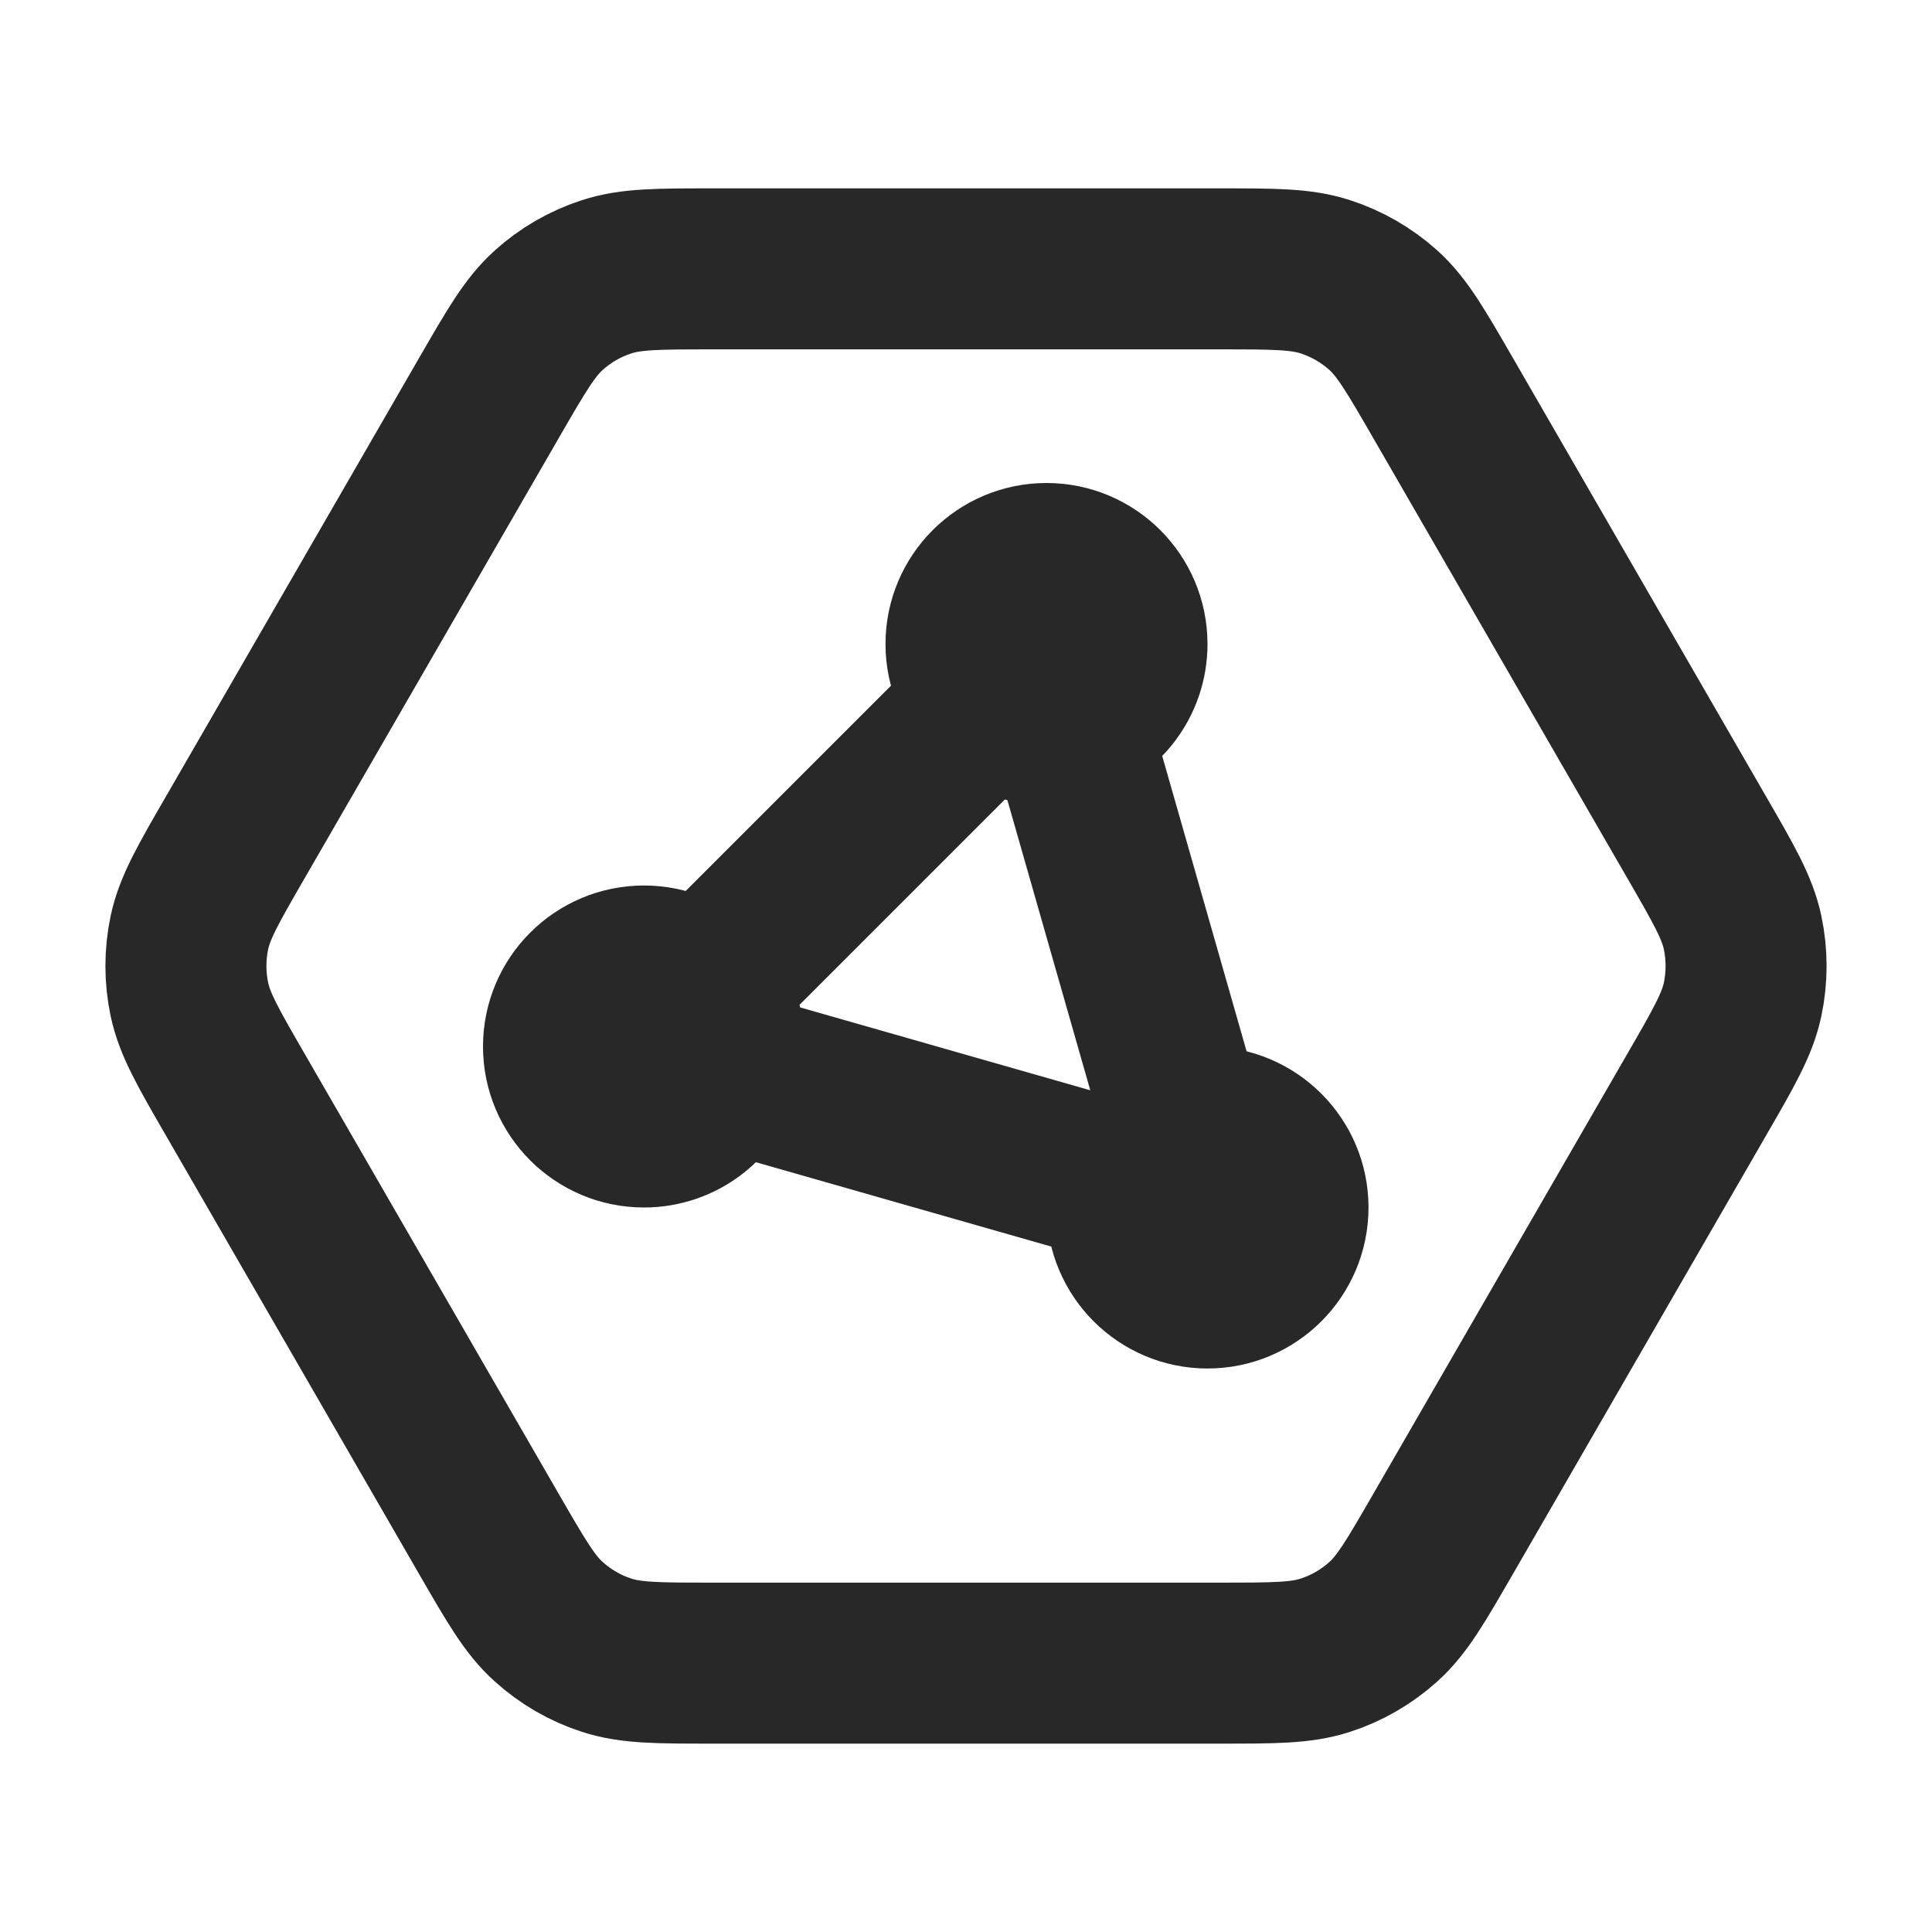
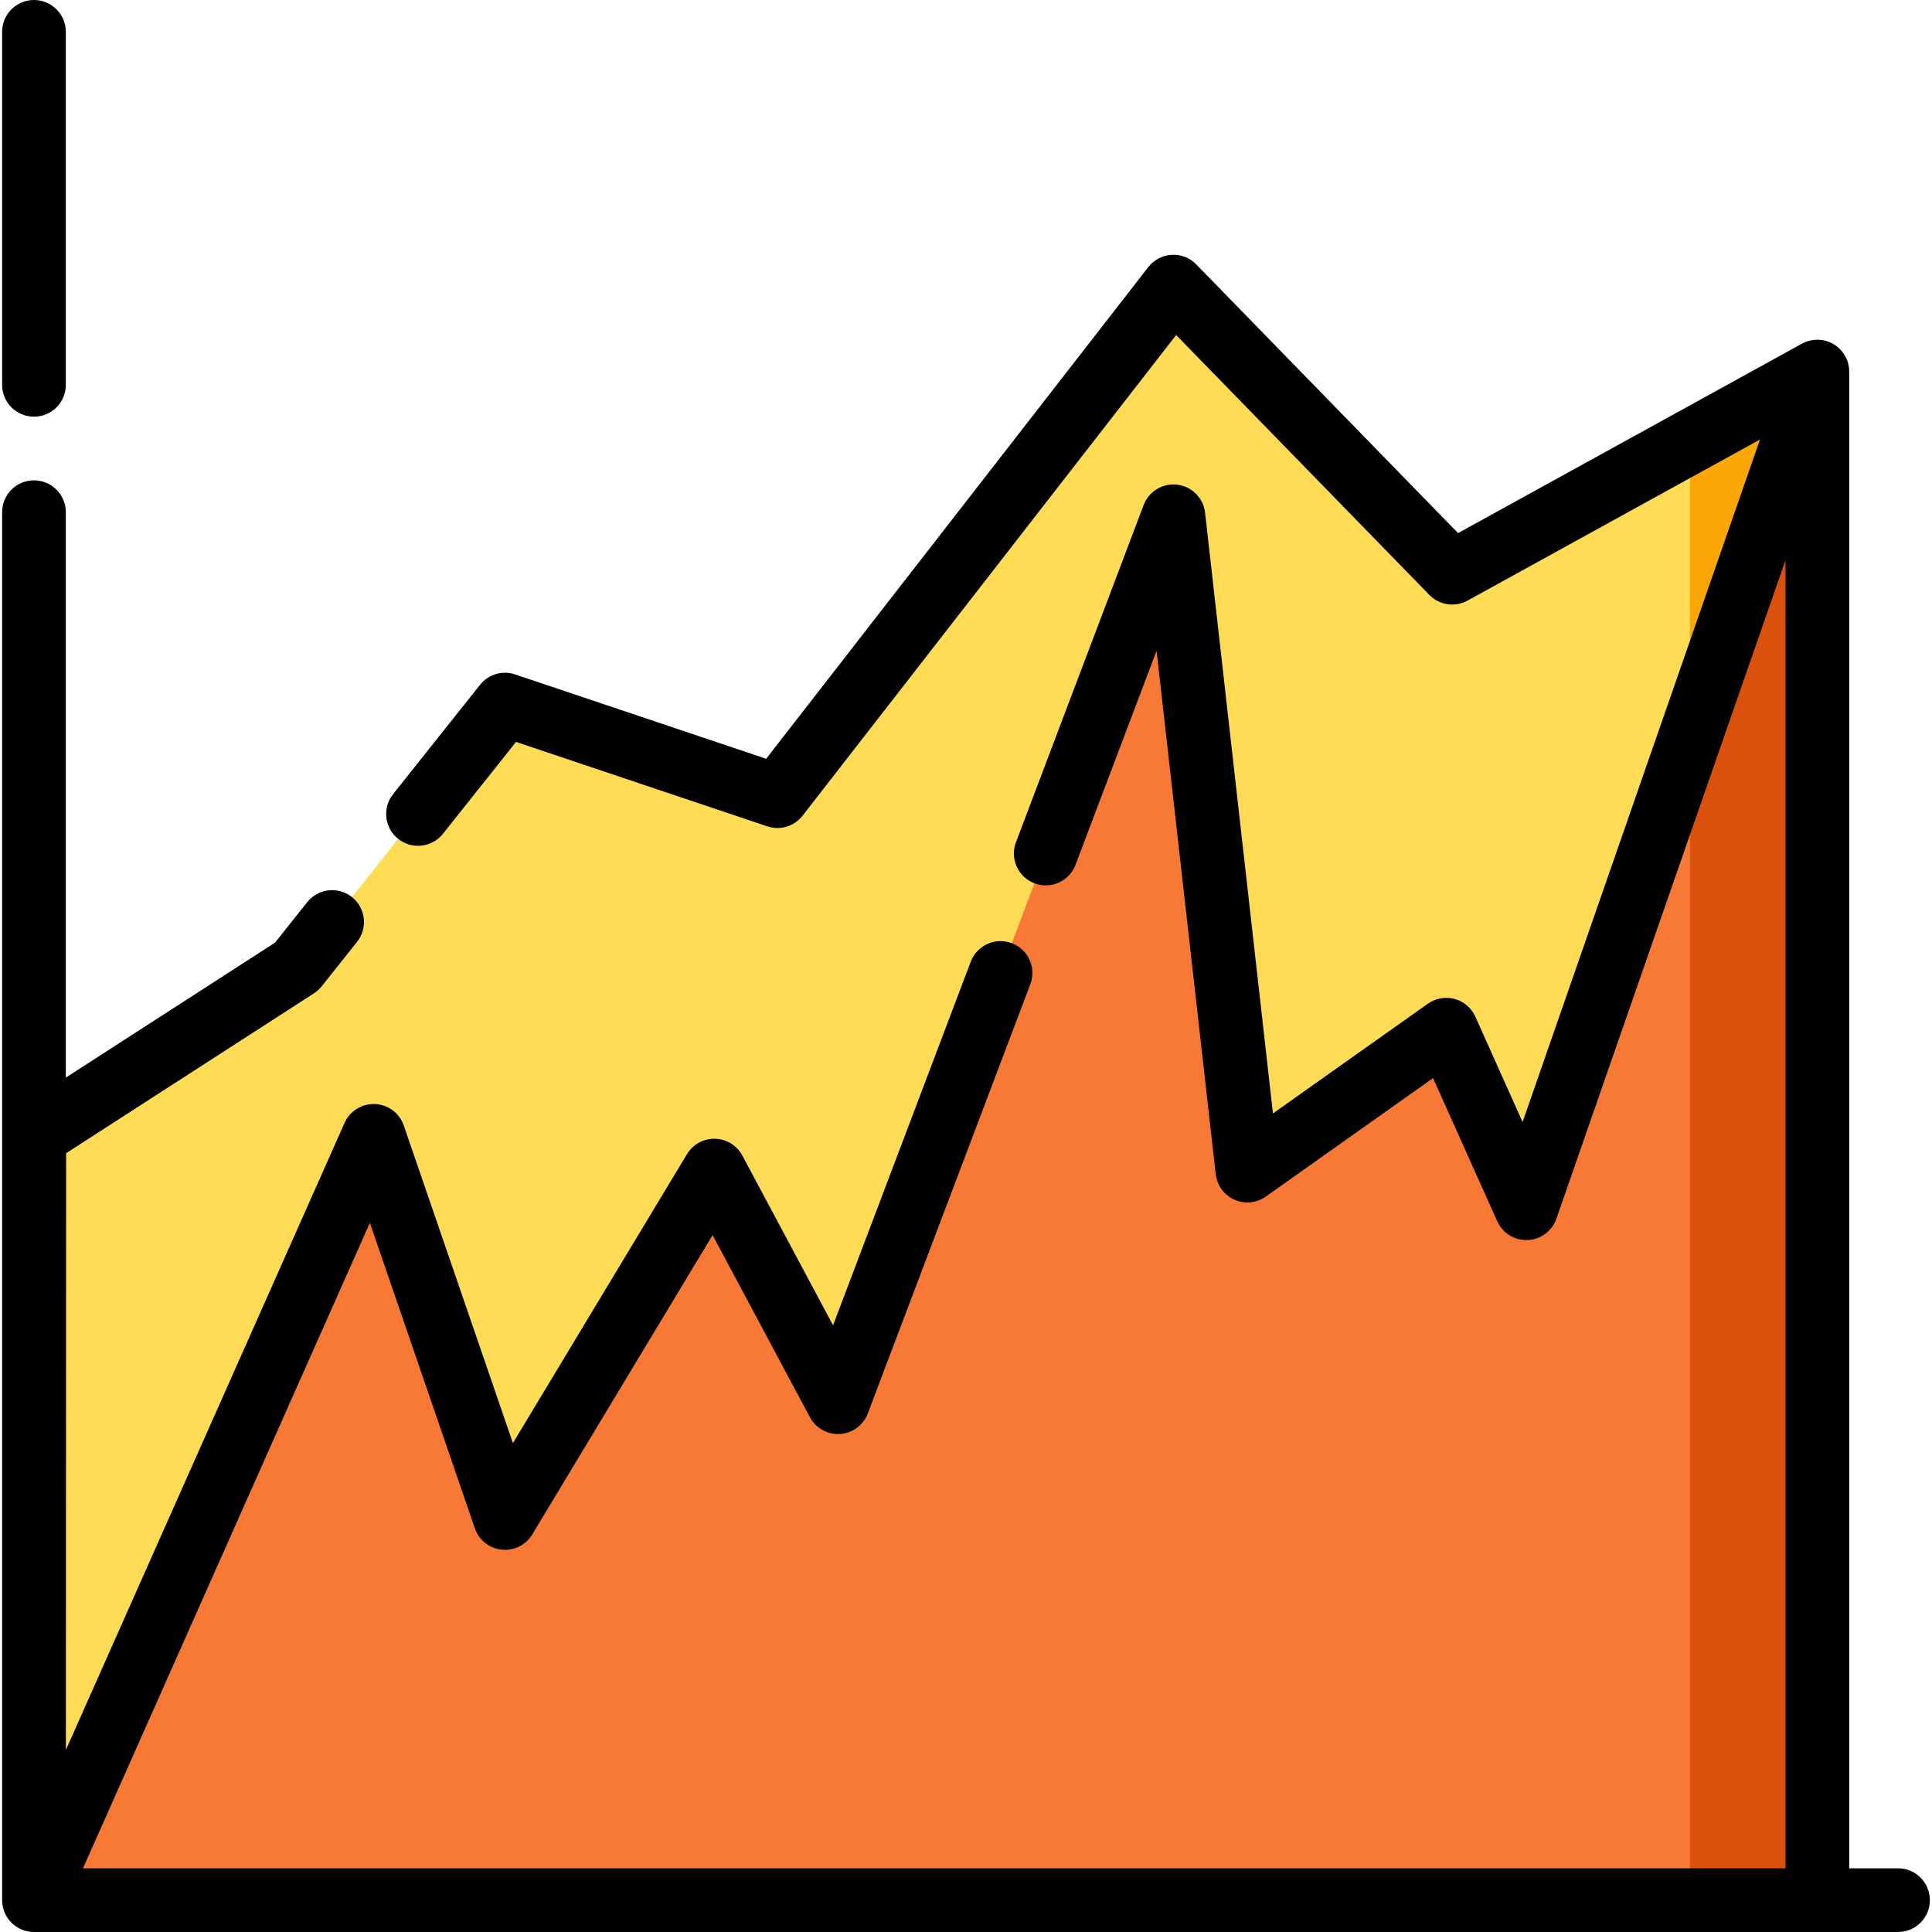
- <svg xmlns="http://www.w3.org/2000/svg" viewBox="0 0 24 24" fill="none">
+ <svg xmlns="http://www.w3.org/2000/svg" height="200px" width="200px" version="1.1" id="Layer_1" viewBox="0 0 512 512" xml:space="preserve" fill="#000000">
  <g id="SVGRepo_bgCarrier" stroke-width="0" />
  <g id="SVGRepo_tracerCarrier" stroke-linecap="round" stroke-linejoin="round" />
  <g id="SVGRepo_iconCarrier">
-     <path d="M13.275 8.962C13.694 8.842 14 8.457 14 8C14 7.448 13.552 7 13 7C12.448 7 12 7.448 12 8C12 8.276 12.112 8.526 12.293 8.707M13.275 8.962C13.188 8.987 13.095 9 13 9C12.724 9 12.474 8.888 12.293 8.707M13.275 8.962L14.725 14.038M12.293 8.707L8.707 12.293M14.725 14.038C14.812 14.013 14.905 14 15 14C15.552 14 16 14.448 16 15C16 15.552 15.552 16 15 16C14.448 16 14 15.552 14 15C14 14.905 14.013 14.812 14.038 14.725M14.725 14.038C14.394 14.133 14.133 14.394 14.038 14.725M14.038 14.725L8.962 13.275M8.962 13.275C8.987 13.188 9 13.095 9 13C9 12.724 8.888 12.474 8.707 12.293M8.962 13.275C8.842 13.693 8.457 14 8 14C7.448 14 7 13.552 7 13C7 12.448 7.448 12 8 12C8.276 12 8.526 12.112 8.707 12.293M8.848 20.66H15.153C15.826 20.66 16.162 20.66 16.463 20.562C16.73 20.476 16.975 20.334 17.184 20.146C17.419 19.935 17.587 19.643 17.924 19.06L21.076 13.6C21.413 13.017 21.581 12.726 21.647 12.416C21.705 12.142 21.705 11.858 21.647 11.584C21.581 11.274 21.413 10.983 21.076 10.4L17.924 4.94C17.587 4.357 17.419 4.065 17.184 3.853C16.975 3.666 16.73 3.524 16.463 3.438C16.162 3.34 15.826 3.34 15.153 3.34H8.848C8.175 3.34 7.838 3.34 7.537 3.438C7.27 3.524 7.025 3.666 6.817 3.853C6.581 4.065 6.413 4.357 6.076 4.94L2.924 10.4C2.587 10.983 2.419 11.274 2.353 11.584C2.295 11.858 2.295 12.142 2.353 12.416C2.419 12.726 2.587 13.017 2.924 13.6L6.076 19.06C6.413 19.643 6.581 19.935 6.817 20.146C7.025 20.334 7.27 20.476 7.537 20.562C7.838 20.66 8.175 20.66 8.848 20.66Z" stroke="#282828" stroke-width="2" stroke-linecap="round" stroke-linejoin="round" />
+     <polygon style="fill:#FFDB56;" points="9.085,301.011 78.636,256.141 133.824,186.727 206.029,210.989 310.975,75.956 384.844,151.771 481.618,98.462 481.618,503.56 9.002,503.56 " />
+     <polygon style="fill:#FBA806;" points="447.859,503.56 481.618,503.56 481.618,98.462 447.859,117.058 " />
+     <polygon style="fill:#F77935;" points="9.002,503.56 99.024,301.011 133.824,402.286 189.288,310.218 222.079,371.596 310.975,136.823 330.57,310.218 383.282,272.879 404.491,320.192 481.618,98.462 481.618,503.56 " />
+     <polygon style="fill:#D9510D;" points="447.859,503.56 481.618,503.56 481.618,98.462 447.859,195.513 " />
+     <path d="M9.002,110.422c4.662,0,8.44-3.779,8.44-8.44V8.44c0-4.661-3.778-8.44-8.44-8.44s-8.44,3.779-8.44,8.44v93.543 C0.563,106.643,4.34,110.422,9.002,110.422z" />
+     <path d="M502.998,495.121h-12.941V98.462c0-0.336-0.027-0.666-0.065-0.994c-0.009-0.08-0.02-0.159-0.033-0.239 c-0.045-0.305-0.102-0.605-0.179-0.899c-0.006-0.021-0.009-0.043-0.015-0.063c-0.086-0.32-0.194-0.629-0.315-0.933 c-0.026-0.064-0.053-0.127-0.081-0.19c-0.115-0.269-0.242-0.532-0.384-0.787c-0.019-0.034-0.035-0.07-0.055-0.104 c-0.16-0.278-0.339-0.545-0.529-0.802c-0.045-0.061-0.092-0.119-0.138-0.179c-0.172-0.221-0.354-0.433-0.548-0.636 c-0.035-0.037-0.068-0.075-0.102-0.111c-0.226-0.228-0.468-0.442-0.72-0.645c-0.055-0.045-0.114-0.087-0.17-0.131 c-0.241-0.183-0.491-0.357-0.753-0.514c-0.021-0.012-0.039-0.028-0.06-0.041c-0.007-0.004-0.015-0.007-0.021-0.011 c-0.285-0.167-0.582-0.315-0.888-0.449c-0.068-0.029-0.136-0.056-0.204-0.084c-0.257-0.105-0.52-0.197-0.79-0.277 c-0.056-0.017-0.111-0.037-0.168-0.052c-0.268-0.073-0.539-0.136-0.817-0.182c-0.041-0.007-0.08-0.009-0.12-0.015 c-0.078-0.012-0.156-0.019-0.234-0.029c-0.264-0.034-0.528-0.054-0.79-0.063c-0.07-0.002-0.14-0.007-0.209-0.007 c-0.33-0.002-0.656,0.012-0.979,0.048c-0.035,0.003-0.07,0.011-0.105,0.016c-0.294,0.036-0.584,0.09-0.87,0.156 c-0.07,0.016-0.14,0.032-0.208,0.05c-0.314,0.081-0.622,0.177-0.923,0.293c-0.045,0.017-0.089,0.039-0.134,0.057 c-0.262,0.107-0.519,0.227-0.769,0.36c-0.045,0.024-0.092,0.039-0.137,0.064l-91.143,50.209l-69.381-71.211 c-1.703-1.748-4.057-2.673-6.516-2.536c-2.436,0.136-4.695,1.32-6.192,3.248L203.041,201.084l-66.529-22.355 c-3.366-1.132-7.082-0.034-9.295,2.748l-23.046,28.983c-2.9,3.648-2.294,8.957,1.355,11.858c3.648,2.901,8.956,2.293,11.858-1.354 l19.361-24.353l66.595,22.377c3.398,1.142,7.15,0.011,9.352-2.821l99.001-127.382l67.106,68.876 c2.649,2.72,6.789,3.336,10.117,1.502l77.501-42.694l-62.918,180.882l-12.519-27.924c-1.033-2.303-3.043-4.024-5.478-4.689 c-2.434-0.663-5.041-0.206-7.102,1.255l-41.052,29.079l-17.99-159.196c-0.438-3.872-3.469-6.941-7.337-7.427 c-3.863-0.479-7.562,1.742-8.941,5.386l-33.839,89.369c-1.651,4.359,0.545,9.231,4.903,10.881c4.362,1.651,9.231-0.545,10.881-4.904 l21.48-56.728l15.676,138.713c0.335,2.966,2.212,5.535,4.938,6.755c2.723,1.22,5.891,0.908,8.326-0.816l44.332-31.403l17.01,37.943 c1.416,3.156,4.603,5.124,8.067,4.979c3.455-0.15,6.469-2.392,7.606-5.659l60.715-174.553v346.707H21.989l76.029-171.067 l27.825,80.975c1.066,3.101,3.83,5.303,7.091,5.65c3.269,0.347,6.428-1.229,8.12-4.038l47.794-79.336l25.788,48.27 c1.561,2.92,4.681,4.661,7.987,4.445c3.304-0.213,6.178-2.337,7.349-5.434l43.071-113.751c1.651-4.359-0.545-9.231-4.903-10.881 c-4.362-1.65-9.232,0.546-10.881,4.904l-36.492,96.372l-24.035-44.988c-1.43-2.678-4.192-4.382-7.227-4.459 c-3.073-0.068-5.881,1.481-7.447,4.081l-46.13,76.575l-28.923-84.169c-1.128-3.28-4.148-5.537-7.614-5.688 c-3.478-0.143-6.672,1.833-8.081,5.004L17.458,463.755l0.065-158.144l65.689-42.379c0.774-0.499,1.459-1.12,2.032-1.84l9.383-11.802 c2.9-3.648,2.293-8.957-1.355-11.858c-3.648-2.9-8.958-2.294-11.858,1.355l-8.517,10.715l-55.455,35.775V135.74 c0-4.661-3.778-8.44-8.44-8.44s-8.44,3.779-8.44,8.44V503.56c0,0.039,0.006,0.078,0.006,0.116c0.002,0.116,0.01,0.23,0.017,0.344 c0.005,0.092,0.006,0.183,0.014,0.276c0.003,0.035,0.002,0.07,0.007,0.105c0.019,0.198,0.054,0.392,0.087,0.585 c0.014,0.078,0.02,0.156,0.036,0.233c0.047,0.237,0.109,0.469,0.176,0.7c0.01,0.033,0.016,0.066,0.026,0.098 c0.019,0.062,0.042,0.122,0.061,0.183c0.023,0.066,0.048,0.132,0.073,0.198c0.037,0.104,0.072,0.208,0.114,0.311 c0.011,0.028,0.019,0.057,0.032,0.086c0.044,0.107,0.097,0.209,0.145,0.314c0.037,0.08,0.075,0.16,0.115,0.239 c0.015,0.029,0.028,0.06,0.043,0.089c0.018,0.035,0.033,0.071,0.051,0.105c0.089,0.167,0.189,0.325,0.289,0.485 c0.027,0.044,0.047,0.091,0.075,0.134c0.008,0.012,0.019,0.024,0.027,0.037c0.012,0.018,0.023,0.037,0.034,0.055 c0.115,0.172,0.241,0.335,0.368,0.498c0.043,0.055,0.08,0.113,0.125,0.167c0.017,0.02,0.035,0.039,0.052,0.06 c0.046,0.056,0.098,0.107,0.146,0.161c0.098,0.11,0.195,0.222,0.297,0.327c0.02,0.02,0.037,0.043,0.057,0.064 c0.001,0.001,0.002,0.002,0.003,0.003c0.048,0.048,0.102,0.09,0.151,0.137c0.077,0.073,0.154,0.143,0.234,0.213 c0.075,0.066,0.146,0.137,0.224,0.201c0.048,0.039,0.1,0.073,0.15,0.111c0.052,0.041,0.106,0.079,0.159,0.118 c0.072,0.054,0.143,0.11,0.217,0.162c0.047,0.034,0.092,0.069,0.141,0.101c0.043,0.029,0.089,0.053,0.132,0.08 c0.189,0.122,0.379,0.24,0.578,0.345c0.029,0.016,0.06,0.028,0.089,0.043c0.215,0.111,0.433,0.217,0.657,0.311 c0.019,0.008,0.039,0.014,0.059,0.021c0.01,0.003,0.02,0.007,0.03,0.011c0.066,0.027,0.135,0.049,0.203,0.074 c0.16,0.06,0.32,0.122,0.484,0.171c0.024,0.007,0.047,0.011,0.07,0.018c0.053,0.016,0.109,0.027,0.162,0.042 c0.089,0.025,0.177,0.047,0.267,0.069c0.1,0.024,0.198,0.052,0.299,0.072c0.063,0.012,0.128,0.018,0.192,0.029 c0.074,0.012,0.15,0.022,0.224,0.034c0.088,0.013,0.173,0.029,0.261,0.041c0.047,0.006,0.093,0.015,0.142,0.019 C8.438,511.985,8.72,512,9.002,512h472.615h21.38c4.662,0,8.44-3.779,8.44-8.44S507.66,495.121,502.998,495.121z" />
  </g>
</svg>
